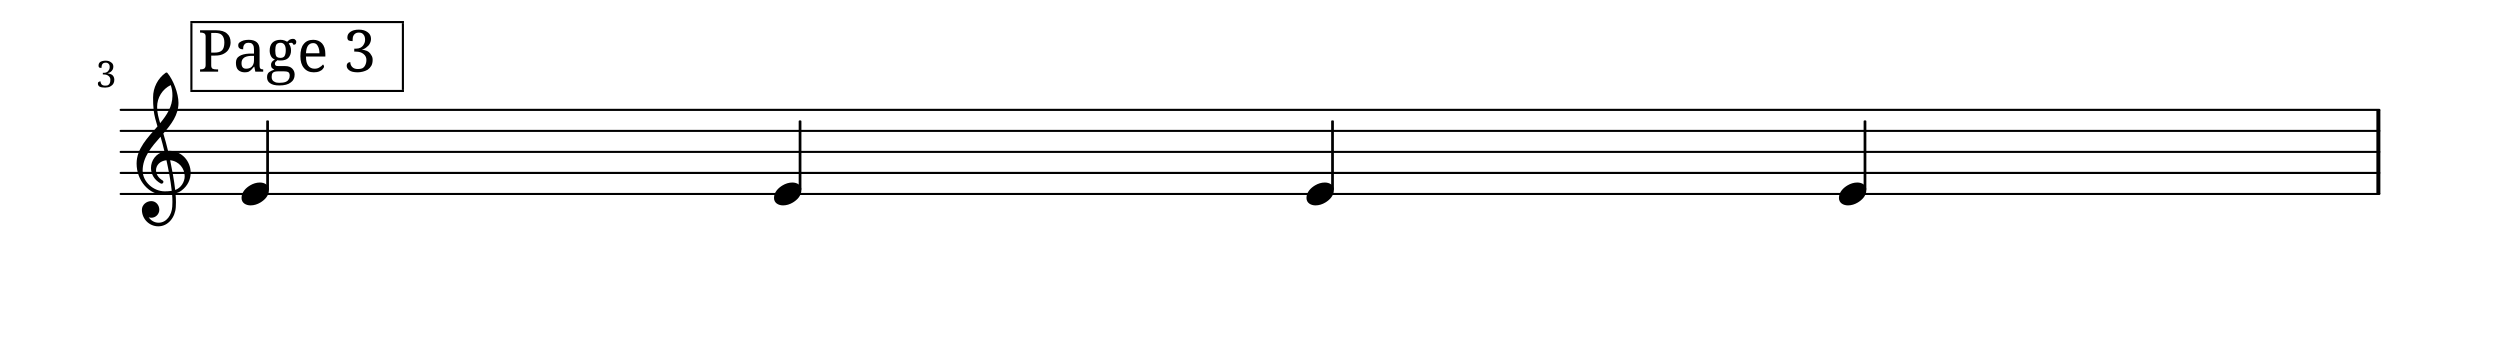
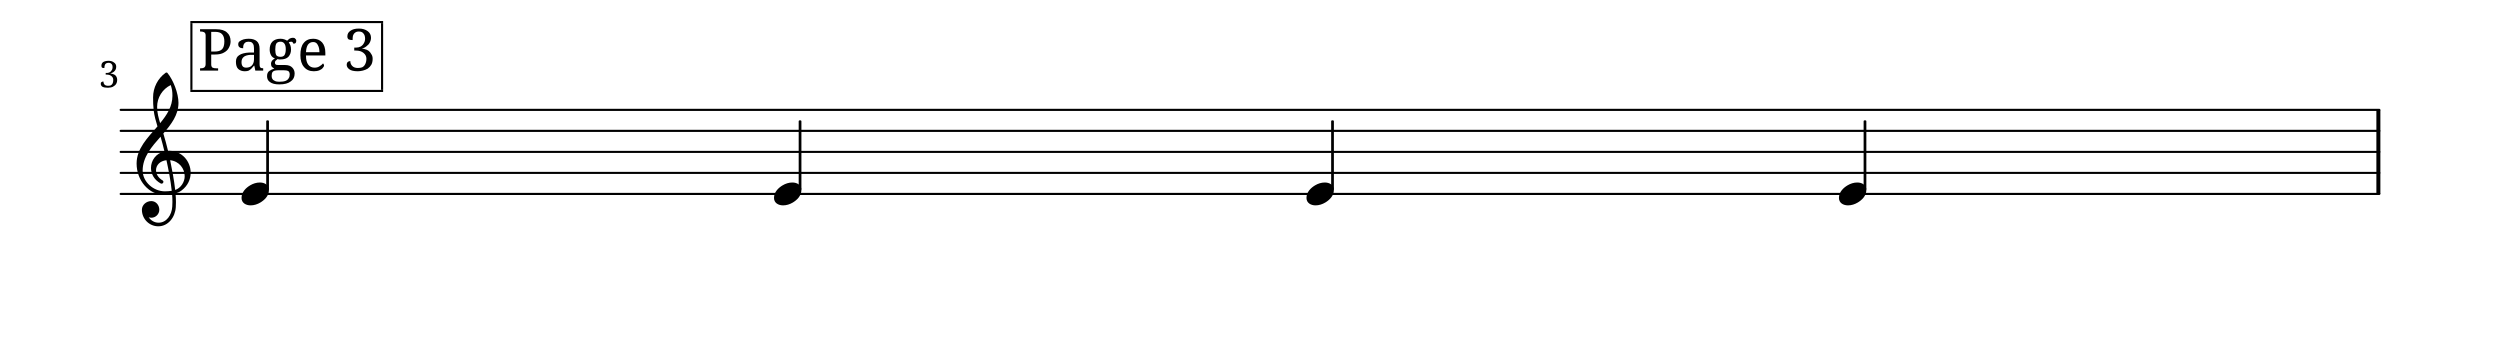
<svg xmlns="http://www.w3.org/2000/svg" xmlns:xlink="http://www.w3.org/1999/xlink" version="1.2" width="209.00mm" height="29.70mm" viewBox="0 -0 118.933 16.901">
  <style type="text/css">

tspan { white-space: pre; }

</style>
-   <g transform="translate(5.6906, 9.227)">
+   <g transform="translate(5.6906, 9.2261)">
    <line stroke-linejoin="round" stroke-linecap="round" stroke-width="0.1" stroke="currentColor" x1="0.05" y1="0" x2="107.501" y2="0" />
  </g>
-   <g transform="translate(5.6906, 8.227)">
+   <g transform="translate(5.6906, 8.2261)">
    <line stroke-linejoin="round" stroke-linecap="round" stroke-width="0.1" stroke="currentColor" x1="0.05" y1="0" x2="107.501" y2="0" />
  </g>
-   <g transform="translate(5.6906, 7.227)">
+   <g transform="translate(5.6906, 7.2261)">
    <line stroke-linejoin="round" stroke-linecap="round" stroke-width="0.1" stroke="currentColor" x1="0.05" y1="0" x2="107.501" y2="0" />
  </g>
-   <g transform="translate(5.6906, 6.227)">
+   <g transform="translate(5.6906, 6.2261)">
    <line stroke-linejoin="round" stroke-linecap="round" stroke-width="0.1" stroke="currentColor" x1="0.05" y1="0" x2="107.501" y2="0" />
  </g>
-   <g transform="translate(5.6906, 5.227)">
+   <g transform="translate(5.6906, 5.2261)">
    <line stroke-linejoin="round" stroke-linecap="round" stroke-width="0.1" stroke="currentColor" x1="0.05" y1="0" x2="107.501" y2="0" />
  </g>
-   <g transform="translate(113.052, 7.227)">
+   <g transform="translate(113.052, 7.2261)">
    <rect x="0" y="-2" width="0.19" height="4" ry="0" fill="currentColor" />
  </g>
  <a style="color:inherit;" xlink:href="textedit:///dummy/path/file.ly:51:6:7">
-     <g transform="translate(62.1529, 9.227)">
+     <g transform="translate(62.1529, 9.2261)">
      <path transform="scale(0.004, -0.004)" d="M218 136c55 0 108 -28 108 -89c0 -71 -55 -121 -102 -149c-35 -21 -75 -34 -116 -34c-55 0 -108 28 -108 89c0 71 55 121 102 149c35 21 75 34 116 34z" fill="currentColor" />
    </g>
  </a>
-   <g transform="translate(63.3921, 7.227)">
+   <g transform="translate(63.3921, 7.2261)">
    <rect x="-0.065" y="-1.5" width="0.13" height="3.314" ry="0.04" fill="currentColor" />
  </g>
  <a style="color:inherit;" xlink:href="textedit:///dummy/path/file.ly:51:9:10">
-     <g transform="translate(87.4841, 9.227)">
+     <g transform="translate(87.4841, 9.2261)">
      <path transform="scale(0.004, -0.004)" d="M218 136c55 0 108 -28 108 -89c0 -71 -55 -121 -102 -149c-35 -21 -75 -34 -116 -34c-55 0 -108 28 -108 89c0 71 55 121 102 149c35 21 75 34 116 34z" fill="currentColor" />
    </g>
  </a>
-   <g transform="translate(88.7233, 7.227)">
+   <g transform="translate(88.7233, 7.2261)">
    <rect x="-0.065" y="-1.5" width="0.13" height="3.314" ry="0.04" fill="currentColor" />
  </g>
-   <g transform="translate(6.4906, 8.227)">
+   <g transform="translate(6.4906, 8.2261)">
    <path transform="scale(0.004, -0.004)" d="M376 262c4 0 9 1 13 1c155 0 256 -128 256 -261c0 -76 -33 -154 -107 -210c-22 -17 -47 -28 -73 -36c3 -35 5 -70 5 -105c0 -19 -1 -39 -2 -58c-7 -120 -90 -228 -208 -228c-108 0 -195 88 -195 197c0 58 53 103 112 103c54 0 95 -47 95 -103c0 -52 -43 -95 -95 -95 c-11 0 -21 2 -31 6c26 -39 68 -65 117 -65c96 0 157 92 163 191c1 18 2 37 2 55c0 31 -1 61 -4 92c-29 -5 -58 -8 -89 -8c-188 0 -333 172 -333 374c0 177 131 306 248 441c-19 62 -37 126 -45 191c-6 52 -7 103 -7 155c0 115 55 224 149 292c3 2 7 3 10 3c4 0 7 0 10 -3 c71 -84 133 -245 133 -358c0 -143 -86 -255 -180 -364c21 -68 39 -138 56 -207zM461 -203c68 24 113 95 113 164c0 90 -66 179 -173 190c24 -116 46 -231 60 -354zM74 28c0 -135 129 -247 264 -247c28 0 55 2 82 6c-14 127 -37 245 -63 364c-79 -8 -124 -61 -124 -119 c0 -44 25 -91 81 -123c5 -5 7 -10 7 -15c0 -11 -10 -22 -22 -22c-3 0 -6 1 -9 2c-80 43 -117 115 -117 185c0 88 58 174 160 197c-14 58 -29 117 -46 175c-107 -121 -213 -243 -213 -403zM408 1045c-99 -48 -162 -149 -162 -259c0 -74 18 -133 36 -194 c80 97 146 198 146 324c0 55 -4 79 -20 129z" fill="currentColor" />
  </g>
  <a style="color:inherit;" xlink:href="textedit:///dummy/path/file.ly:50:0:1">
-     <g transform="translate(9.4076, 4.377)">
-       <rect x="-0.352" y="-0.1" width="10.162" height="0.1" ry="0" fill="currentColor" />
+     <g transform="translate(9.4076, 4.3761)">
+       <rect x="-0.352" y="-0.1" width="9.171" height="0.1" ry="0" fill="currentColor" />
    </g>
    <g transform="translate(9.4076, 1.1)">
-       <rect x="-0.352" y="-0.1" width="10.162" height="0.1" ry="0" fill="currentColor" />
+       <rect x="-0.352" y="-0.1" width="9.171" height="0.1" ry="0" fill="currentColor" />
    </g>
-     <g transform="translate(9.0556, 3.4093)">
-       <rect x="0" y="-2.309" width="0.1" height="3.177" ry="0" fill="currentColor" />
+     <g transform="translate(9.0556, 3.3588)">
+       <rect x="0" y="-2.259" width="0.1" height="3.176" ry="0" fill="currentColor" />
    </g>
-     <g transform="translate(19.1172, 3.4093)">
-       <rect x="0" y="-2.309" width="0.1" height="3.177" ry="0" fill="currentColor" />
+     <g transform="translate(18.1271, 3.3588)">
+       <rect x="0" y="-2.259" width="0.1" height="3.176" ry="0" fill="currentColor" />
    </g>
-     <g transform="translate(9.4076, 3.4093)">
+     <g transform="translate(9.4076, 3.3588)">
      <text font-family="serif" font-size="2.772" text-anchor="start" fill="currentColor">
        <tspan>Page 3</tspan>
      </text>
    </g>
  </a>
-   <g transform="translate(4.5638, 4.1523)">
+   <g transform="translate(4.7004, 4.1586)">
    <text font-family="serif" font-size="1.746" text-anchor="start" fill="currentColor">
      <tspan>3</tspan>
    </text>
  </g>
-   <g transform="translate(38.0609, 7.227)">
+   <g transform="translate(38.0609, 7.2261)">
    <rect x="-0.065" y="-1.5" width="0.13" height="3.314" ry="0.04" fill="currentColor" />
  </g>
  <a style="color:inherit;" xlink:href="textedit:///dummy/path/file.ly:51:0:1">
-     <g transform="translate(11.4906, 9.227)">
+     <g transform="translate(11.4906, 9.2261)">
      <path transform="scale(0.004, -0.004)" d="M218 136c55 0 108 -28 108 -89c0 -71 -55 -121 -102 -149c-35 -21 -75 -34 -116 -34c-55 0 -108 28 -108 89c0 71 55 121 102 149c35 21 75 34 116 34z" fill="currentColor" />
    </g>
  </a>
-   <g transform="translate(12.7298, 7.227)">
+   <g transform="translate(12.7298, 7.2261)">
    <rect x="-0.065" y="-1.5" width="0.13" height="3.314" ry="0.04" fill="currentColor" />
  </g>
  <a style="color:inherit;" xlink:href="textedit:///dummy/path/file.ly:51:3:4">
-     <g transform="translate(36.8217, 9.227)">
+     <g transform="translate(36.8217, 9.2261)">
      <path transform="scale(0.004, -0.004)" d="M218 136c55 0 108 -28 108 -89c0 -71 -55 -121 -102 -149c-35 -21 -75 -34 -116 -34c-55 0 -108 28 -108 89c0 71 55 121 102 149c35 21 75 34 116 34z" fill="currentColor" />
    </g>
  </a>
-   <g transform="translate(59.1248, 16.3319)">
+   <g transform="translate(59.176, 16.3319)">
    <text font-family="serif" font-size="2.2" text-anchor="start" fill="currentColor">
      <tspan> </tspan>
    </text>
  </g>
</svg>
